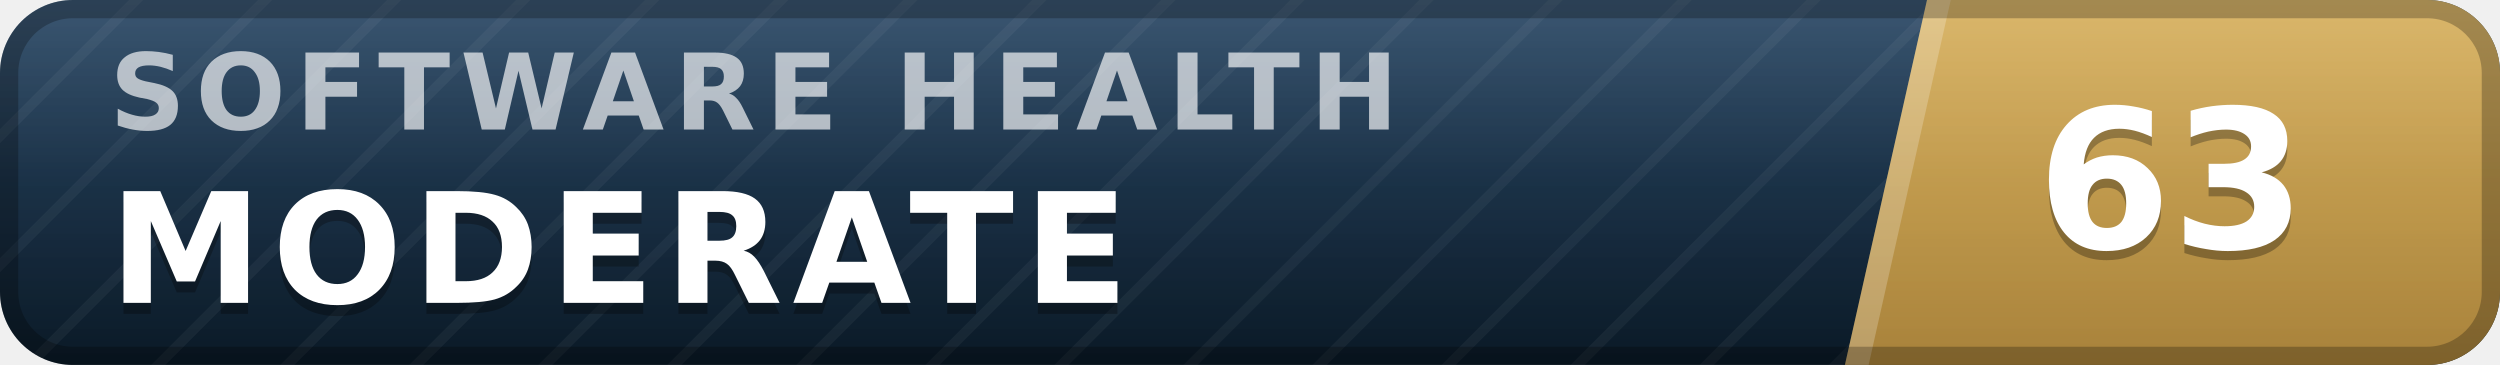
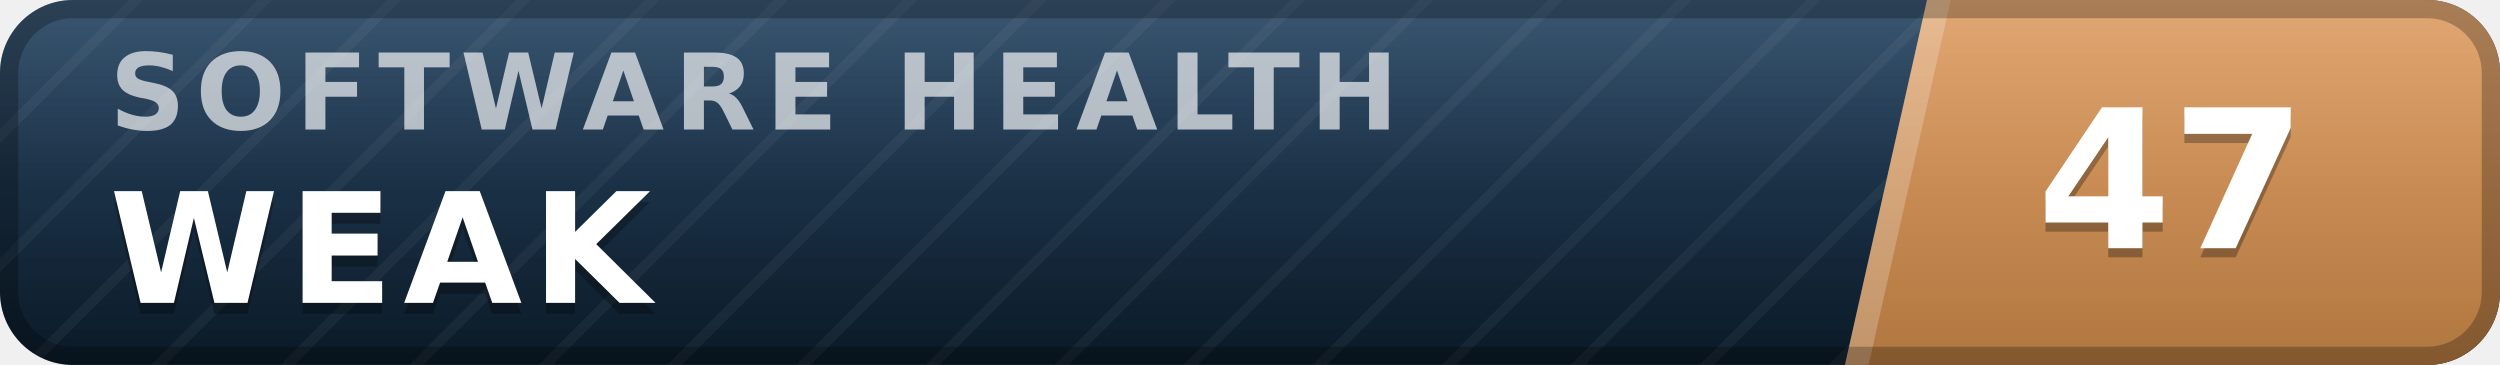
- <svg xmlns="http://www.w3.org/2000/svg" width="137" height="20" viewBox="0 0 137 20" role="img" aria-label="inspect.software software health index 63 of 100, moderate" font-family="Verdana,DejaVu Sans,Geneva,sans-serif">
+ <svg xmlns="http://www.w3.org/2000/svg" width="137" height="20" viewBox="0 0 137 20" role="img" aria-label="inspect.software software health index 47 of 100, weak" font-family="Verdana,DejaVu Sans,Geneva,sans-serif">
  <defs>
    <linearGradient id="plate" x1="0" y1="0" x2="0" y2="1">
      <stop offset="0" stop-color="#1d3d5c" />
      <stop offset="1" stop-color="#0a1926" />
    </linearGradient>
    <linearGradient id="endplate" x1="0" y1="0" x2="0" y2="1">
-       <stop offset="0" stop-color="#d5ac55" />
-       <stop offset="1" stop-color="#a8823a" />
+       <stop offset="0" stop-color="#dd9a5e" />
+       <stop offset="1" stop-color="#b0763f" />
    </linearGradient>
    <linearGradient id="gloss" x1="0" y1="0" x2="0" y2="1">
      <stop offset="0" stop-color="#fff" stop-opacity=".13" />
      <stop offset=".5" stop-color="#fff" stop-opacity=".03" />
      <stop offset="1" stop-color="#fff" stop-opacity="0" />
    </linearGradient>
    <pattern id="guilloche" width="5" height="5" patternUnits="userSpaceOnUse" patternTransform="rotate(45)">
      <line x1="0" y1="0" x2="0" y2="5" stroke="#fff" stroke-opacity=".045" stroke-width="1.1" />
    </pattern>
    <clipPath id="rounded">
      <rect width="137" height="20" rx="4" />
    </clipPath>
  </defs>
  <g clip-path="url(#rounded)">
    <rect width="137" height="20" fill="url(#plate)" />
    <rect width="137" height="20" fill="url(#guilloche)" />
    <polygon points="105.6,0 137,0 137,20 101.1,20" fill="url(#endplate)" />
    <polygon points="105.6,0 106.9,0 102.4,20 101.1,20" fill="#fff" fill-opacity=".22" />
    <text x="6.0" y="7.1" font-size="5.8" letter-spacing="0.55" fill="#fff" fill-opacity=".66" font-weight="bold" textLength="76.3" lengthAdjust="spacing">SOFTWARE HEALTH</text>
-     <text x="6.0" y="17.2" font-size="8.4" fill="#000" fill-opacity=".3" font-weight="bold" letter-spacing="0.55" textLength="59.5" lengthAdjust="spacing">MODERATE</text>
-     <text x="6.0" y="16.6" font-size="8.4" fill="#fff" font-weight="bold" letter-spacing="0.55" textLength="59.5" lengthAdjust="spacing">MODERATE</text>
-     <text x="119.0" y="14.1" font-size="10.6" fill="#000" fill-opacity=".3" font-weight="bold" text-anchor="middle">63</text>
-     <text x="119.0" y="13.6" font-size="10.6" fill="#fff" font-weight="bold" text-anchor="middle">63</text>
+     <text x="6.0" y="17.2" font-size="8.4" fill="#000" fill-opacity=".3" font-weight="bold" letter-spacing="0.55" textLength="30.3" lengthAdjust="spacing">WEAK</text>
+     <text x="6.0" y="16.6" font-size="8.4" fill="#fff" font-weight="bold" letter-spacing="0.55" textLength="30.3" lengthAdjust="spacing">WEAK</text>
+     <text x="119.0" y="14.1" font-size="10.6" fill="#000" fill-opacity=".3" font-weight="bold" text-anchor="middle">47</text>
+     <text x="119.0" y="13.6" font-size="10.6" fill="#fff" font-weight="bold" text-anchor="middle">47</text>
    <rect width="137" height="20" fill="url(#gloss)" />
  </g>
  <rect x=".5" y=".5" width="136" height="19" rx="3.5" fill="none" stroke="#000" stroke-opacity=".25" />
</svg>
